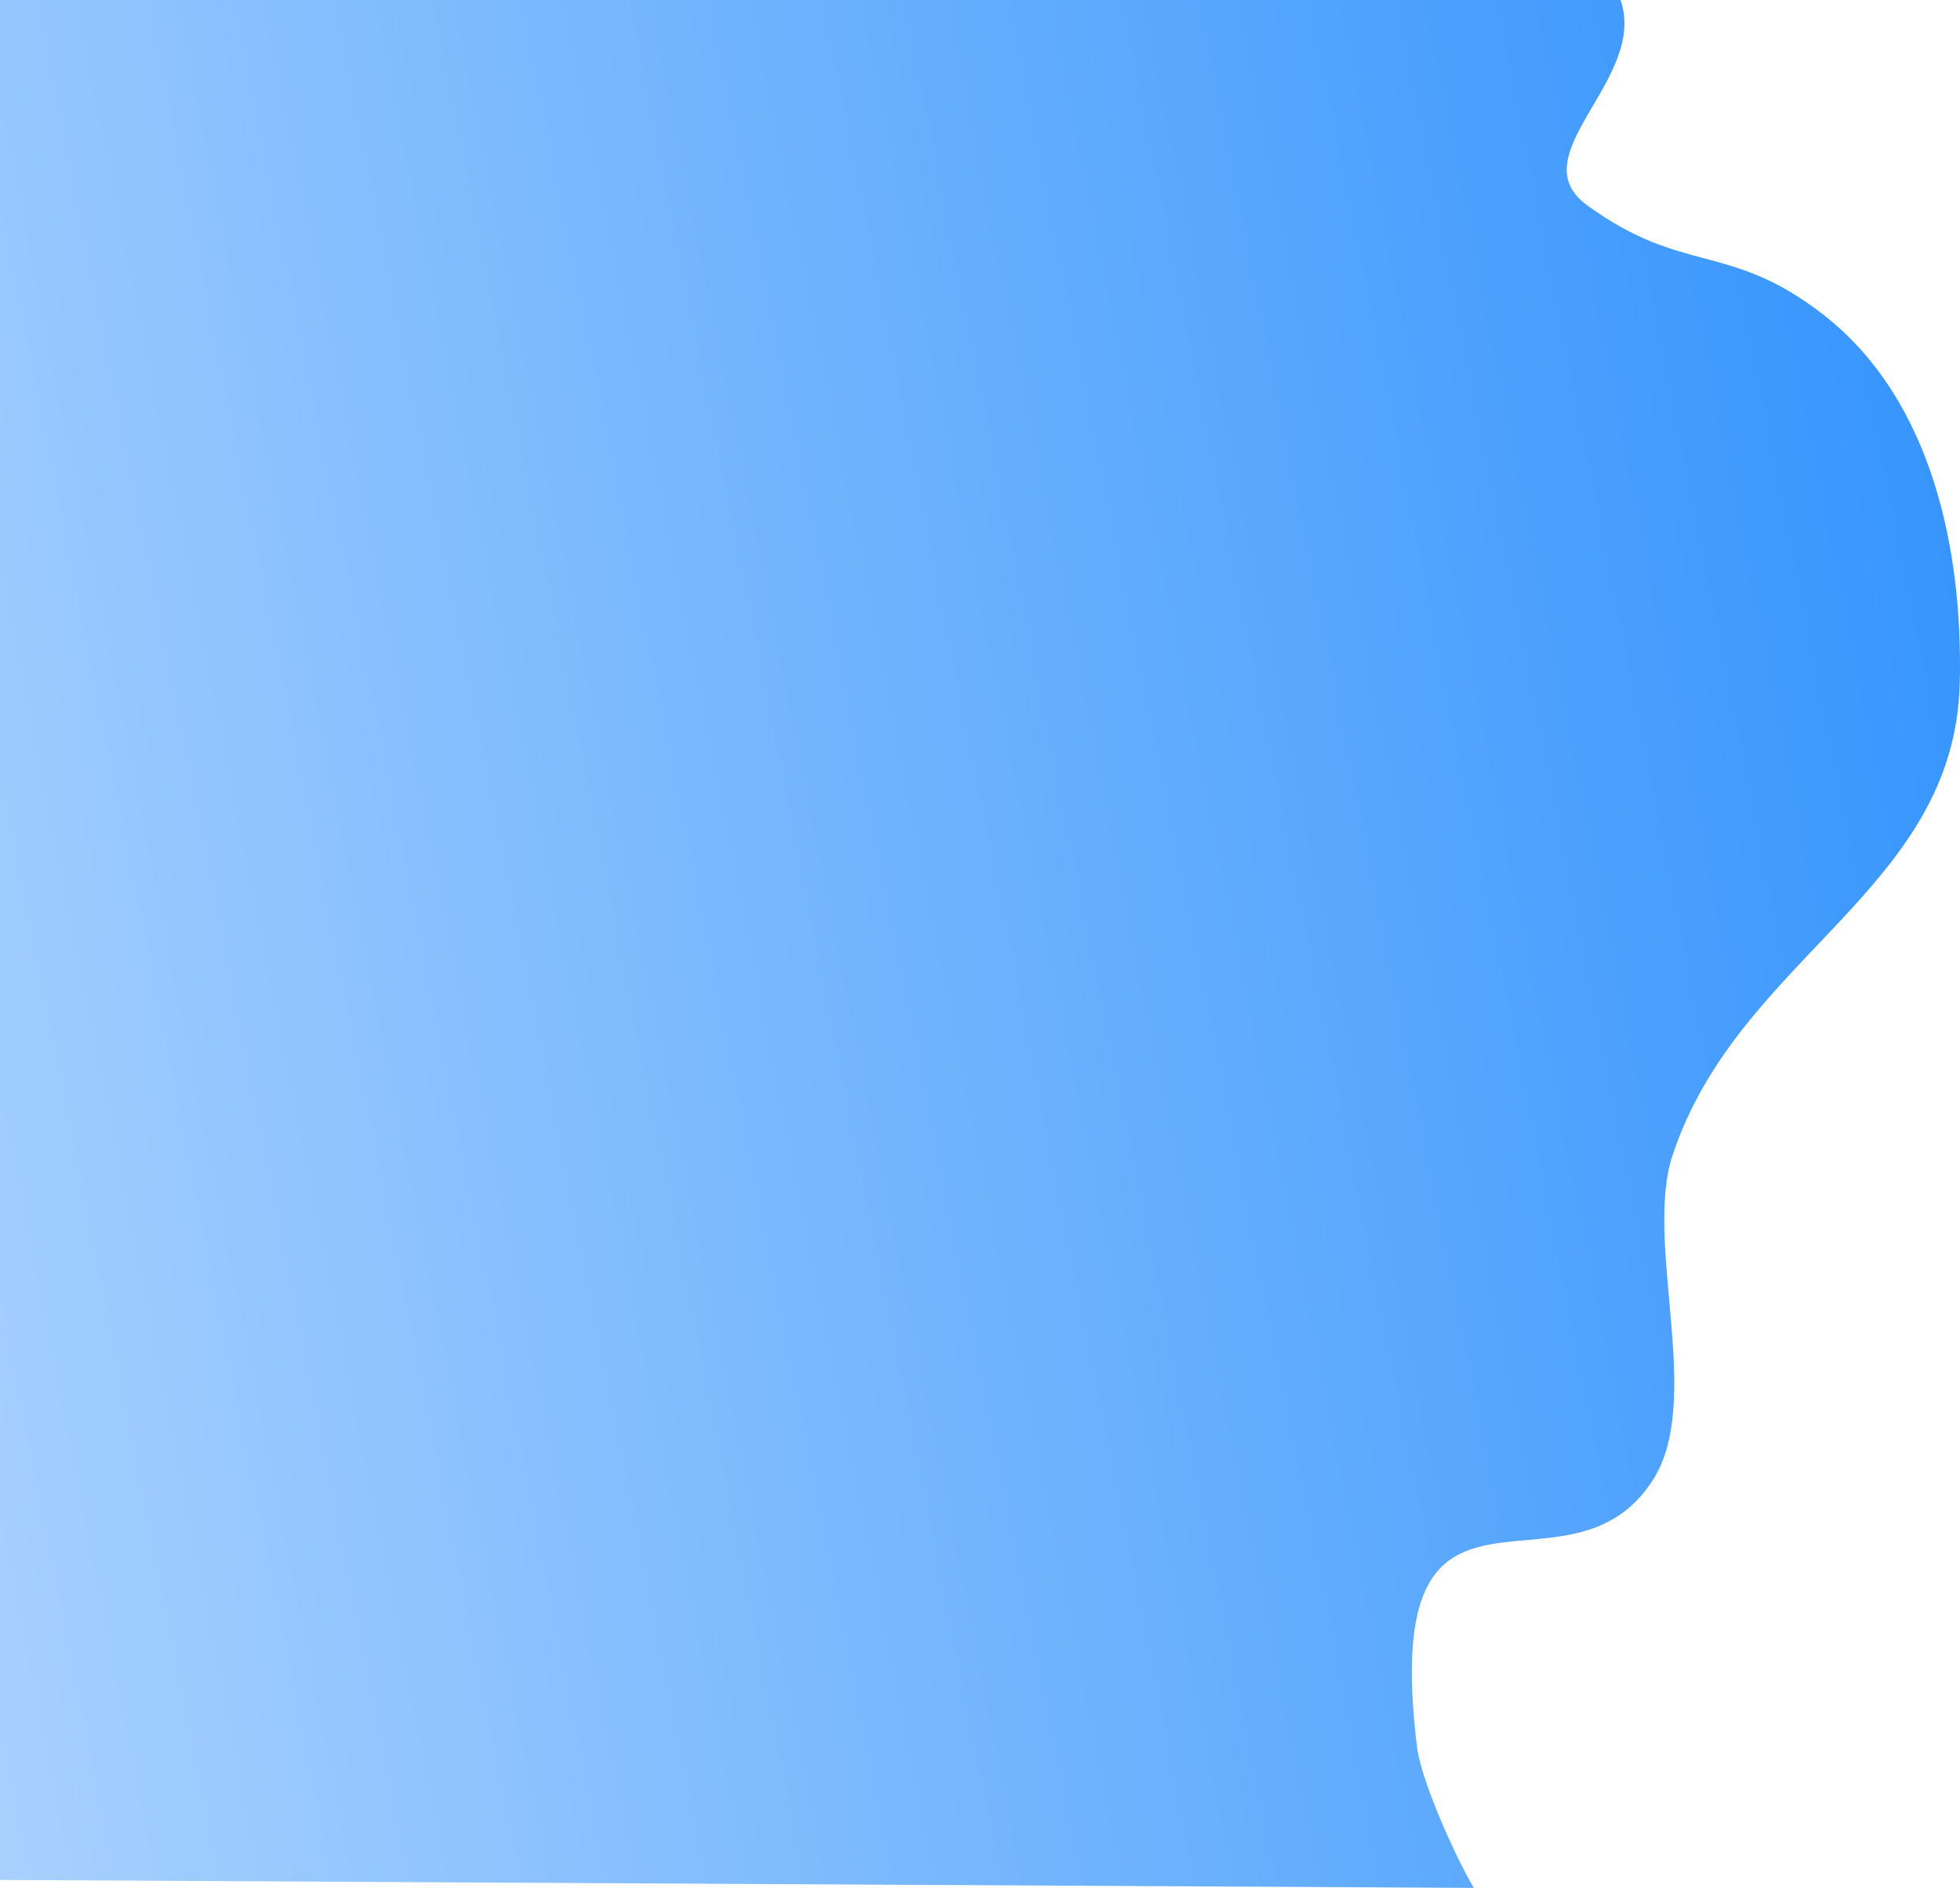
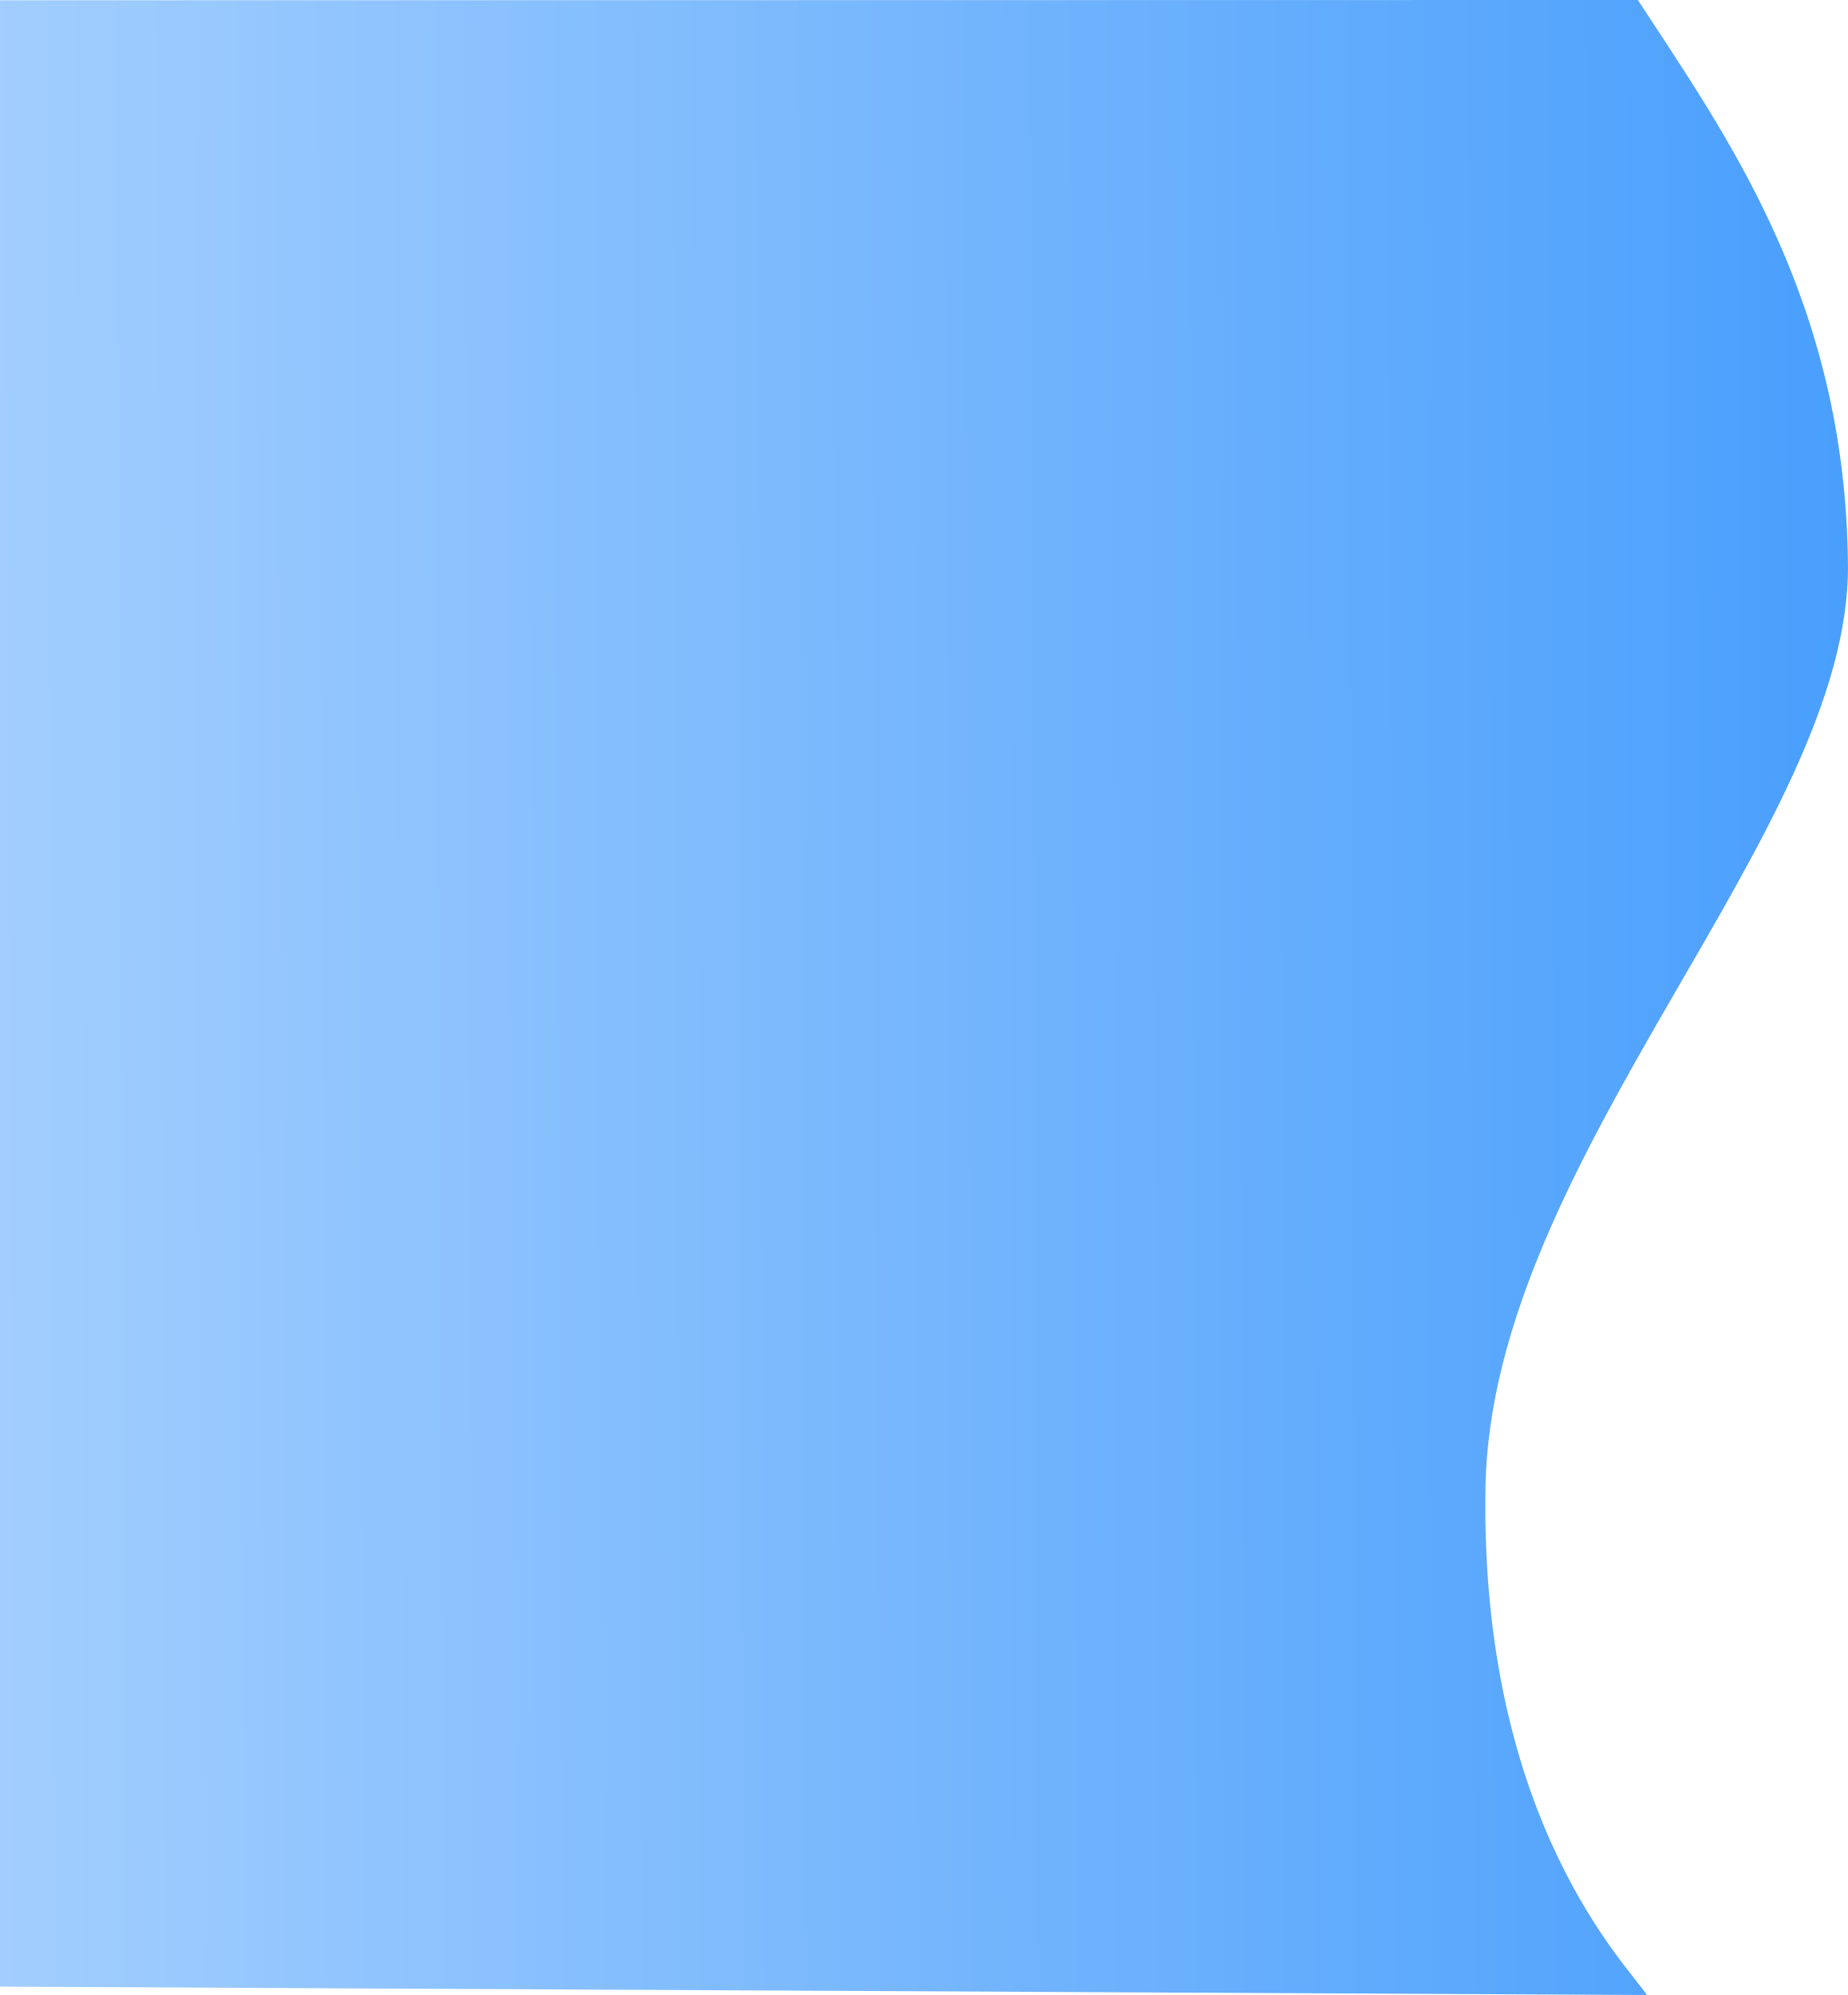
- <svg xmlns="http://www.w3.org/2000/svg" xmlns:xlink="http://www.w3.org/1999/xlink" width="211.868mm" height="204.059mm" viewBox="0 0 211.868 204.059" version="1.1" id="svg8">
+ <svg xmlns="http://www.w3.org/2000/svg" xmlns:xlink="http://www.w3.org/1999/xlink" width="189.062mm" height="204.087mm" viewBox="0 0 189.062 204.087" version="1.1" id="svg8">
  <defs id="defs2">
-     <linearGradient xlink:href="#linearGradient4891" id="linearGradient4893" x1="260.008" y1="147.079" x2="-145.568" y2="217.58" gradientUnits="userSpaceOnUse" gradientTransform="matrix(1.094957,0,0,0.9621892,-54.15527,83.90867)" />
+     <linearGradient xlink:href="#linearGradient4891" id="linearGradient4893" x1="260.008" y1="147.079" x2="-144.922" y2="148.589" gradientUnits="userSpaceOnUse" gradientTransform="matrix(1.133163,0,0,0.9621892,-54.01857,83.90867)" />
    <linearGradient id="linearGradient4891">
      <stop style="stop-color:#1684fc;stop-opacity:1;" offset="0" id="stop4887" />
      <stop style="stop-color:#edf5ff;stop-opacity:1" offset="1" id="stop4889" />
    </linearGradient>
  </defs>
-   <g id="layer1" transform="translate(58.07299,-127.0238)">
-     <path id="path4885" d="m -58.073,127.024 v 203.2 l 159.313,0.859 c -1.754,-2.904 -5.678,-11.417 -6.145,-15.259 -4.163,-34.256 16.205,-14.344 25.493,-28.814 5.551,-8.649 -1.024,-25.637 2.151,-35.166 7.168,-21.509 30.468,-28.573 31.029,-50.98 0.351,-14.015 -2.835,-30.572 -14.786,-39.858 -10.108,-7.853 -15.114,-4.227 -25.498,-11.797 -7.436,-5.421 6.623,-13.632 3.61,-22.211 z" style="fill:url(#linearGradient4893);fill-opacity:1;stroke:none;stroke-width:0.272px;stroke-linecap:butt;stroke-linejoin:miter;stroke-opacity:1" />
+   <g id="layer1" transform="translate(58.07299,-126.9962)">
+     <path id="path4885" d="m -58.073,127.024 v 203.2 l 168.479,0.859 c -1.815,-2.904 -17.111,-17.71 -16.499,-51.995 0.602,-33.782 37.332,-67.174 37.081,-94.338 -0.251,-27.164 -12.538,-43.998 -21.494,-57.755 z" style="fill:url(#linearGradient4893);fill-opacity:1;stroke:none;stroke-width:0.276px;stroke-linecap:butt;stroke-linejoin:miter;stroke-opacity:1" />
  </g>
</svg>
